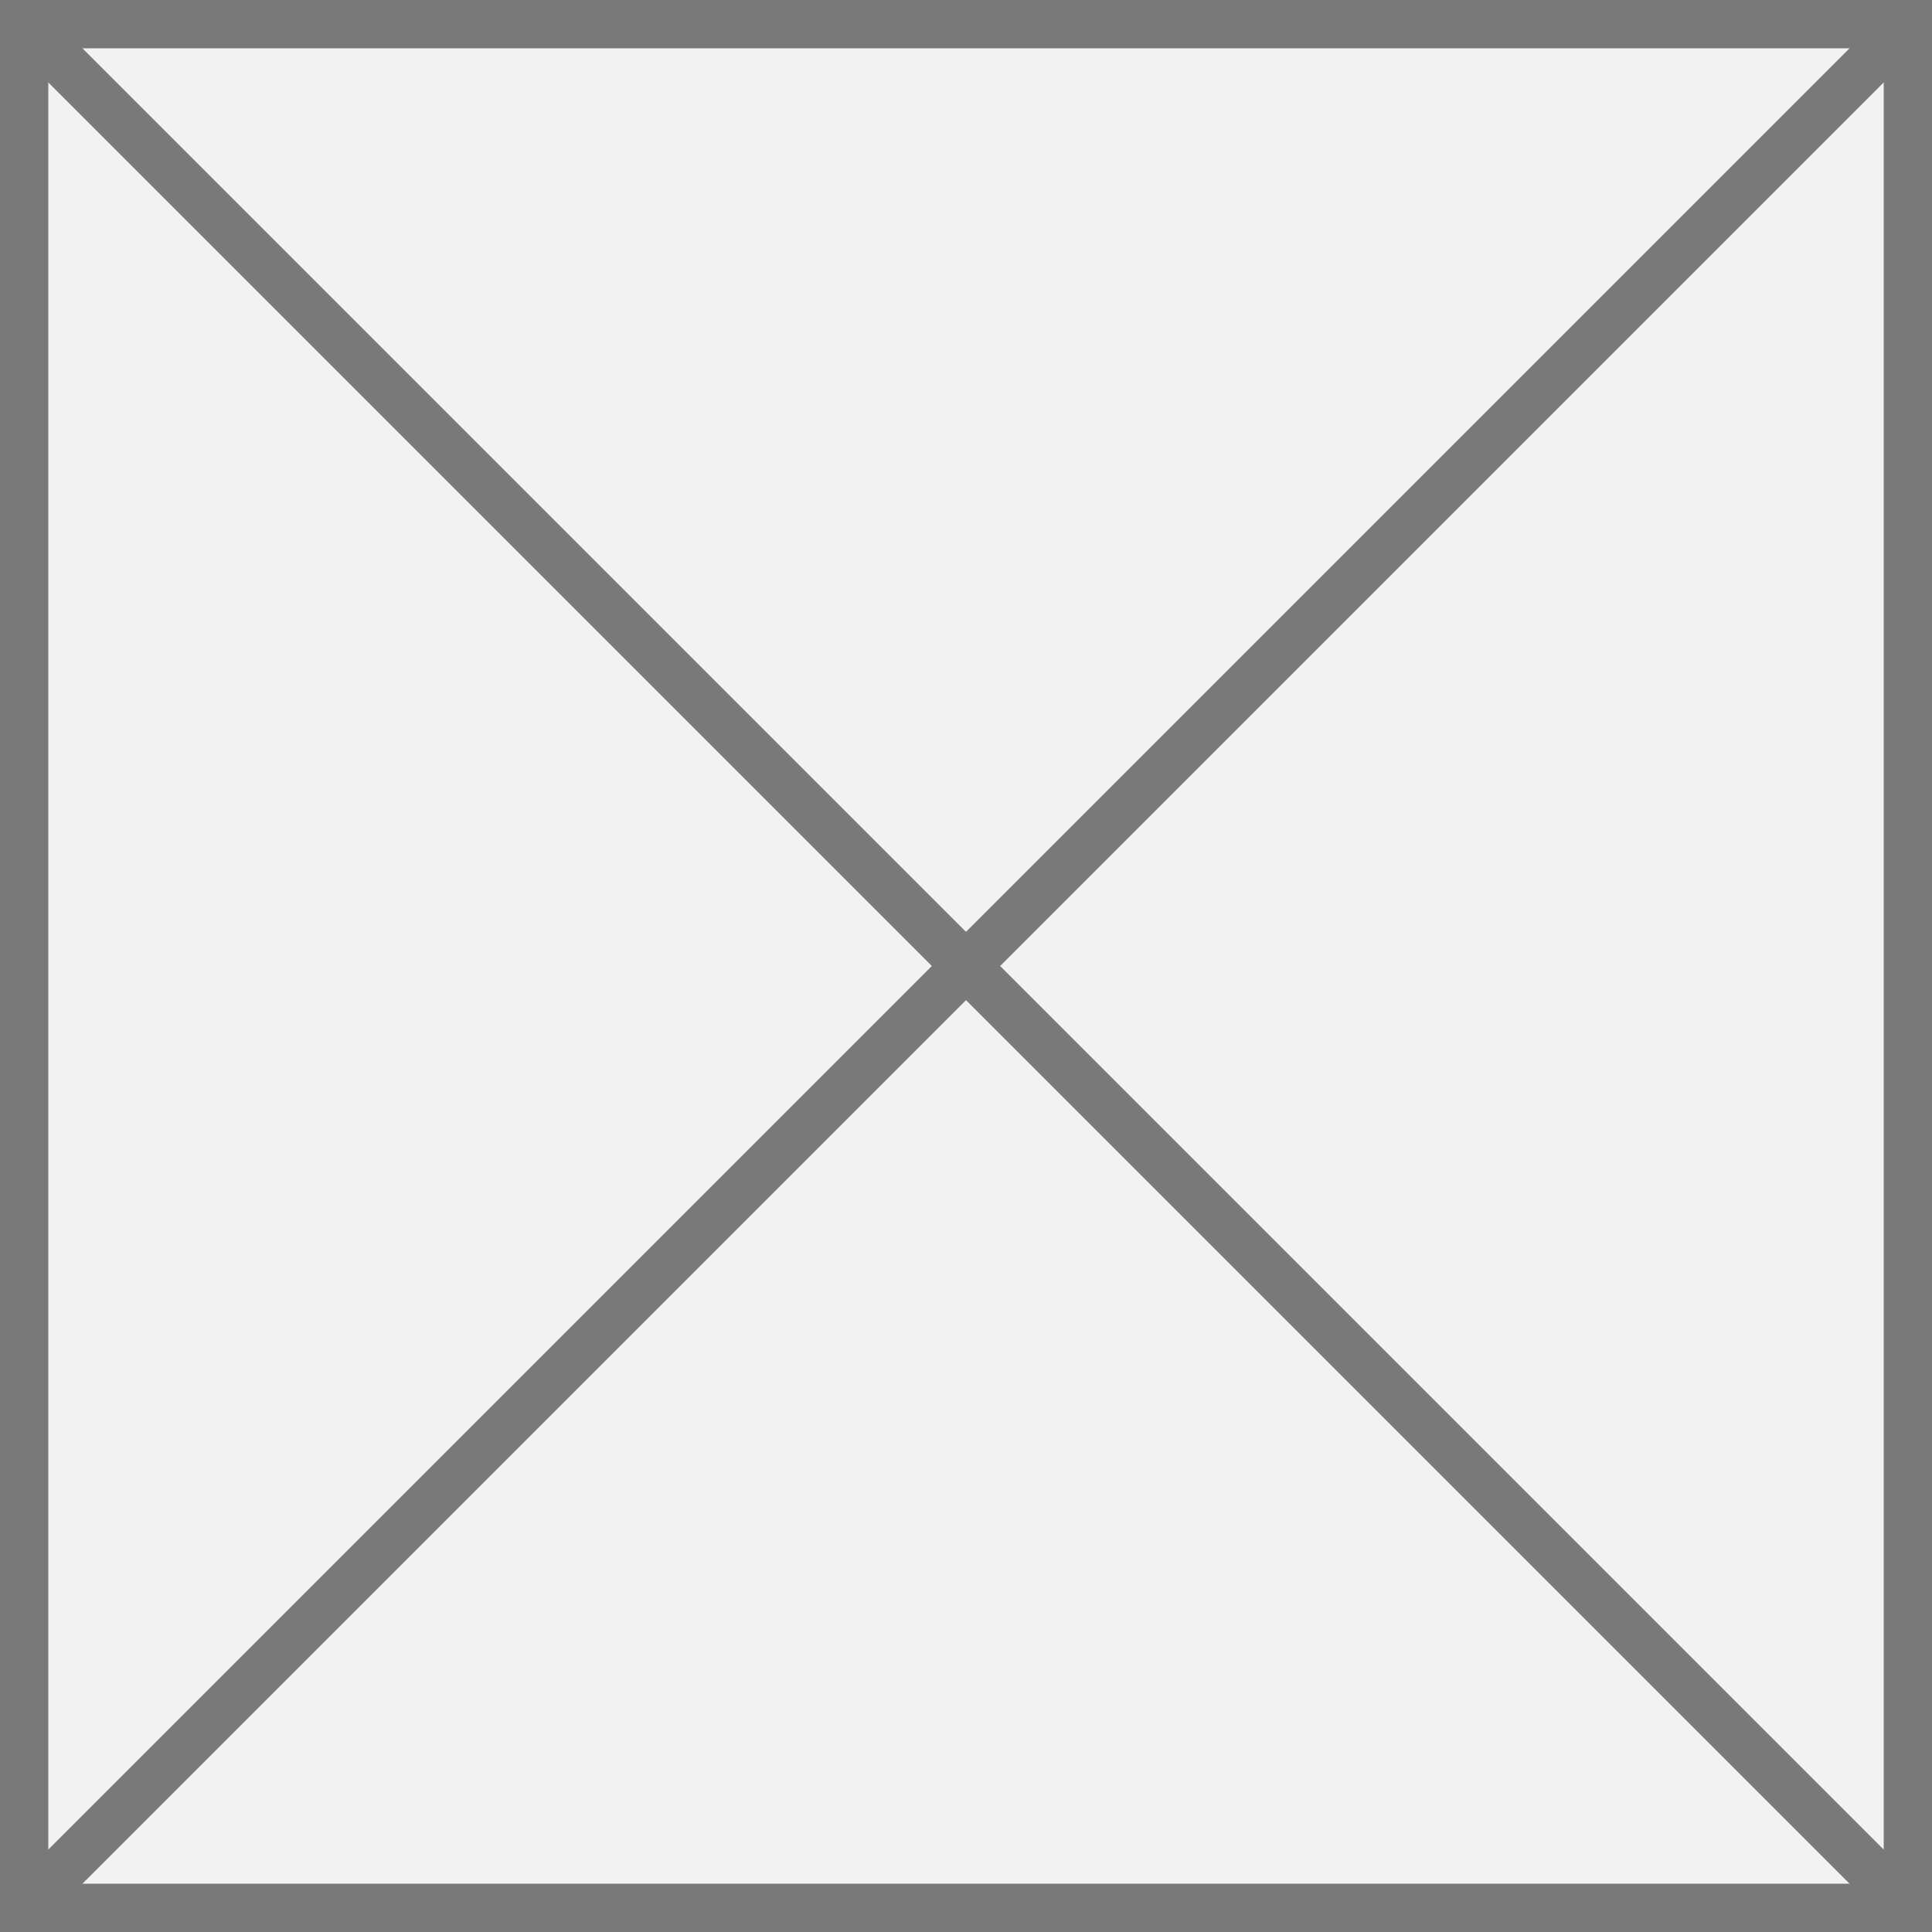
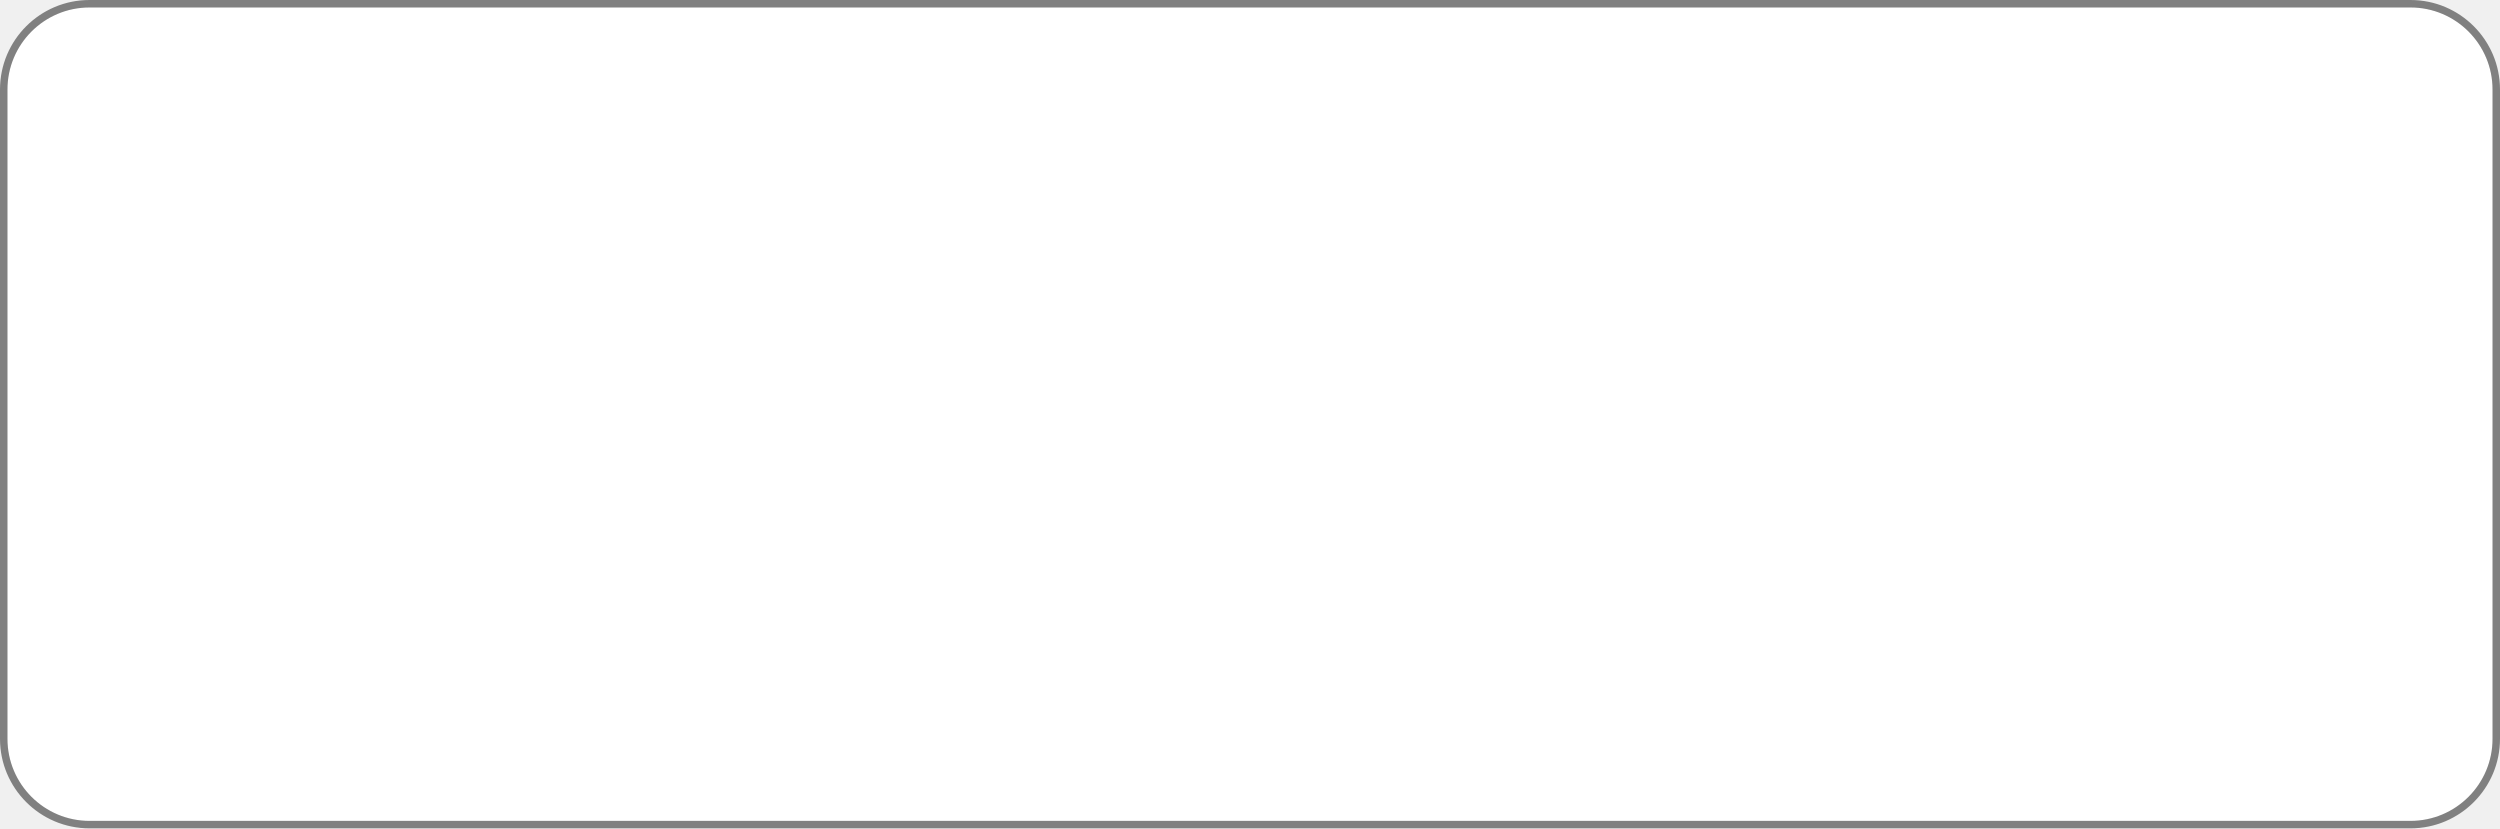
- <svg xmlns="http://www.w3.org/2000/svg" version="1.1" width="40px" height="40px">
-   <g transform="matrix(1 0 0 1 -1342 -929 )">
-     <path d="M 1342.5 929.5  L 1381.5 929.5  L 1381.5 968.5  L 1342.5 968.5  L 1342.5 929.5  Z " fill-rule="nonzero" fill="#f2f2f2" stroke="none" />
-     <path d="M 1342.5 929.5  L 1381.5 929.5  L 1381.5 968.5  L 1342.5 968.5  L 1342.5 929.5  Z " stroke-width="1" stroke="#797979" fill="none" />
-     <path d="M 1342.354 929.354  L 1381.646 968.646  M 1381.646 929.354  L 1342.354 968.646  " stroke-width="1" stroke="#797979" fill="none" />
+ <svg xmlns="http://www.w3.org/2000/svg" version="1.1" width="335px" height="111px">
+   <g transform="matrix(1 0 0 1 -1325 -87 )">
+     <path d="M 1326 99  A 11 11 0 0 1 1337 88 L 1648 88  A 11 11 0 0 1 1659 99 L 1659 186  A 11 11 0 0 1 1648 197 L 1337 197  A 11 11 0 0 1 1326 186 L 1326 99  Z " fill-rule="nonzero" fill="#ffffff" stroke="none" />
+     <path d="M 1325.5 99  A 11.5 11.5 0 0 1 1337 87.5 L 1648 87.5  A 11.5 11.5 0 0 1 1659.5 99 L 1659.5 186  A 11.5 11.5 0 0 1 1648 197.5 L 1337 197.5  A 11.5 11.5 0 0 1 1325.5 186 L 1325.5 99  Z " stroke-width="1" stroke="#7f7f7f" fill="none" stroke-opacity="0.988" />
  </g>
</svg>
